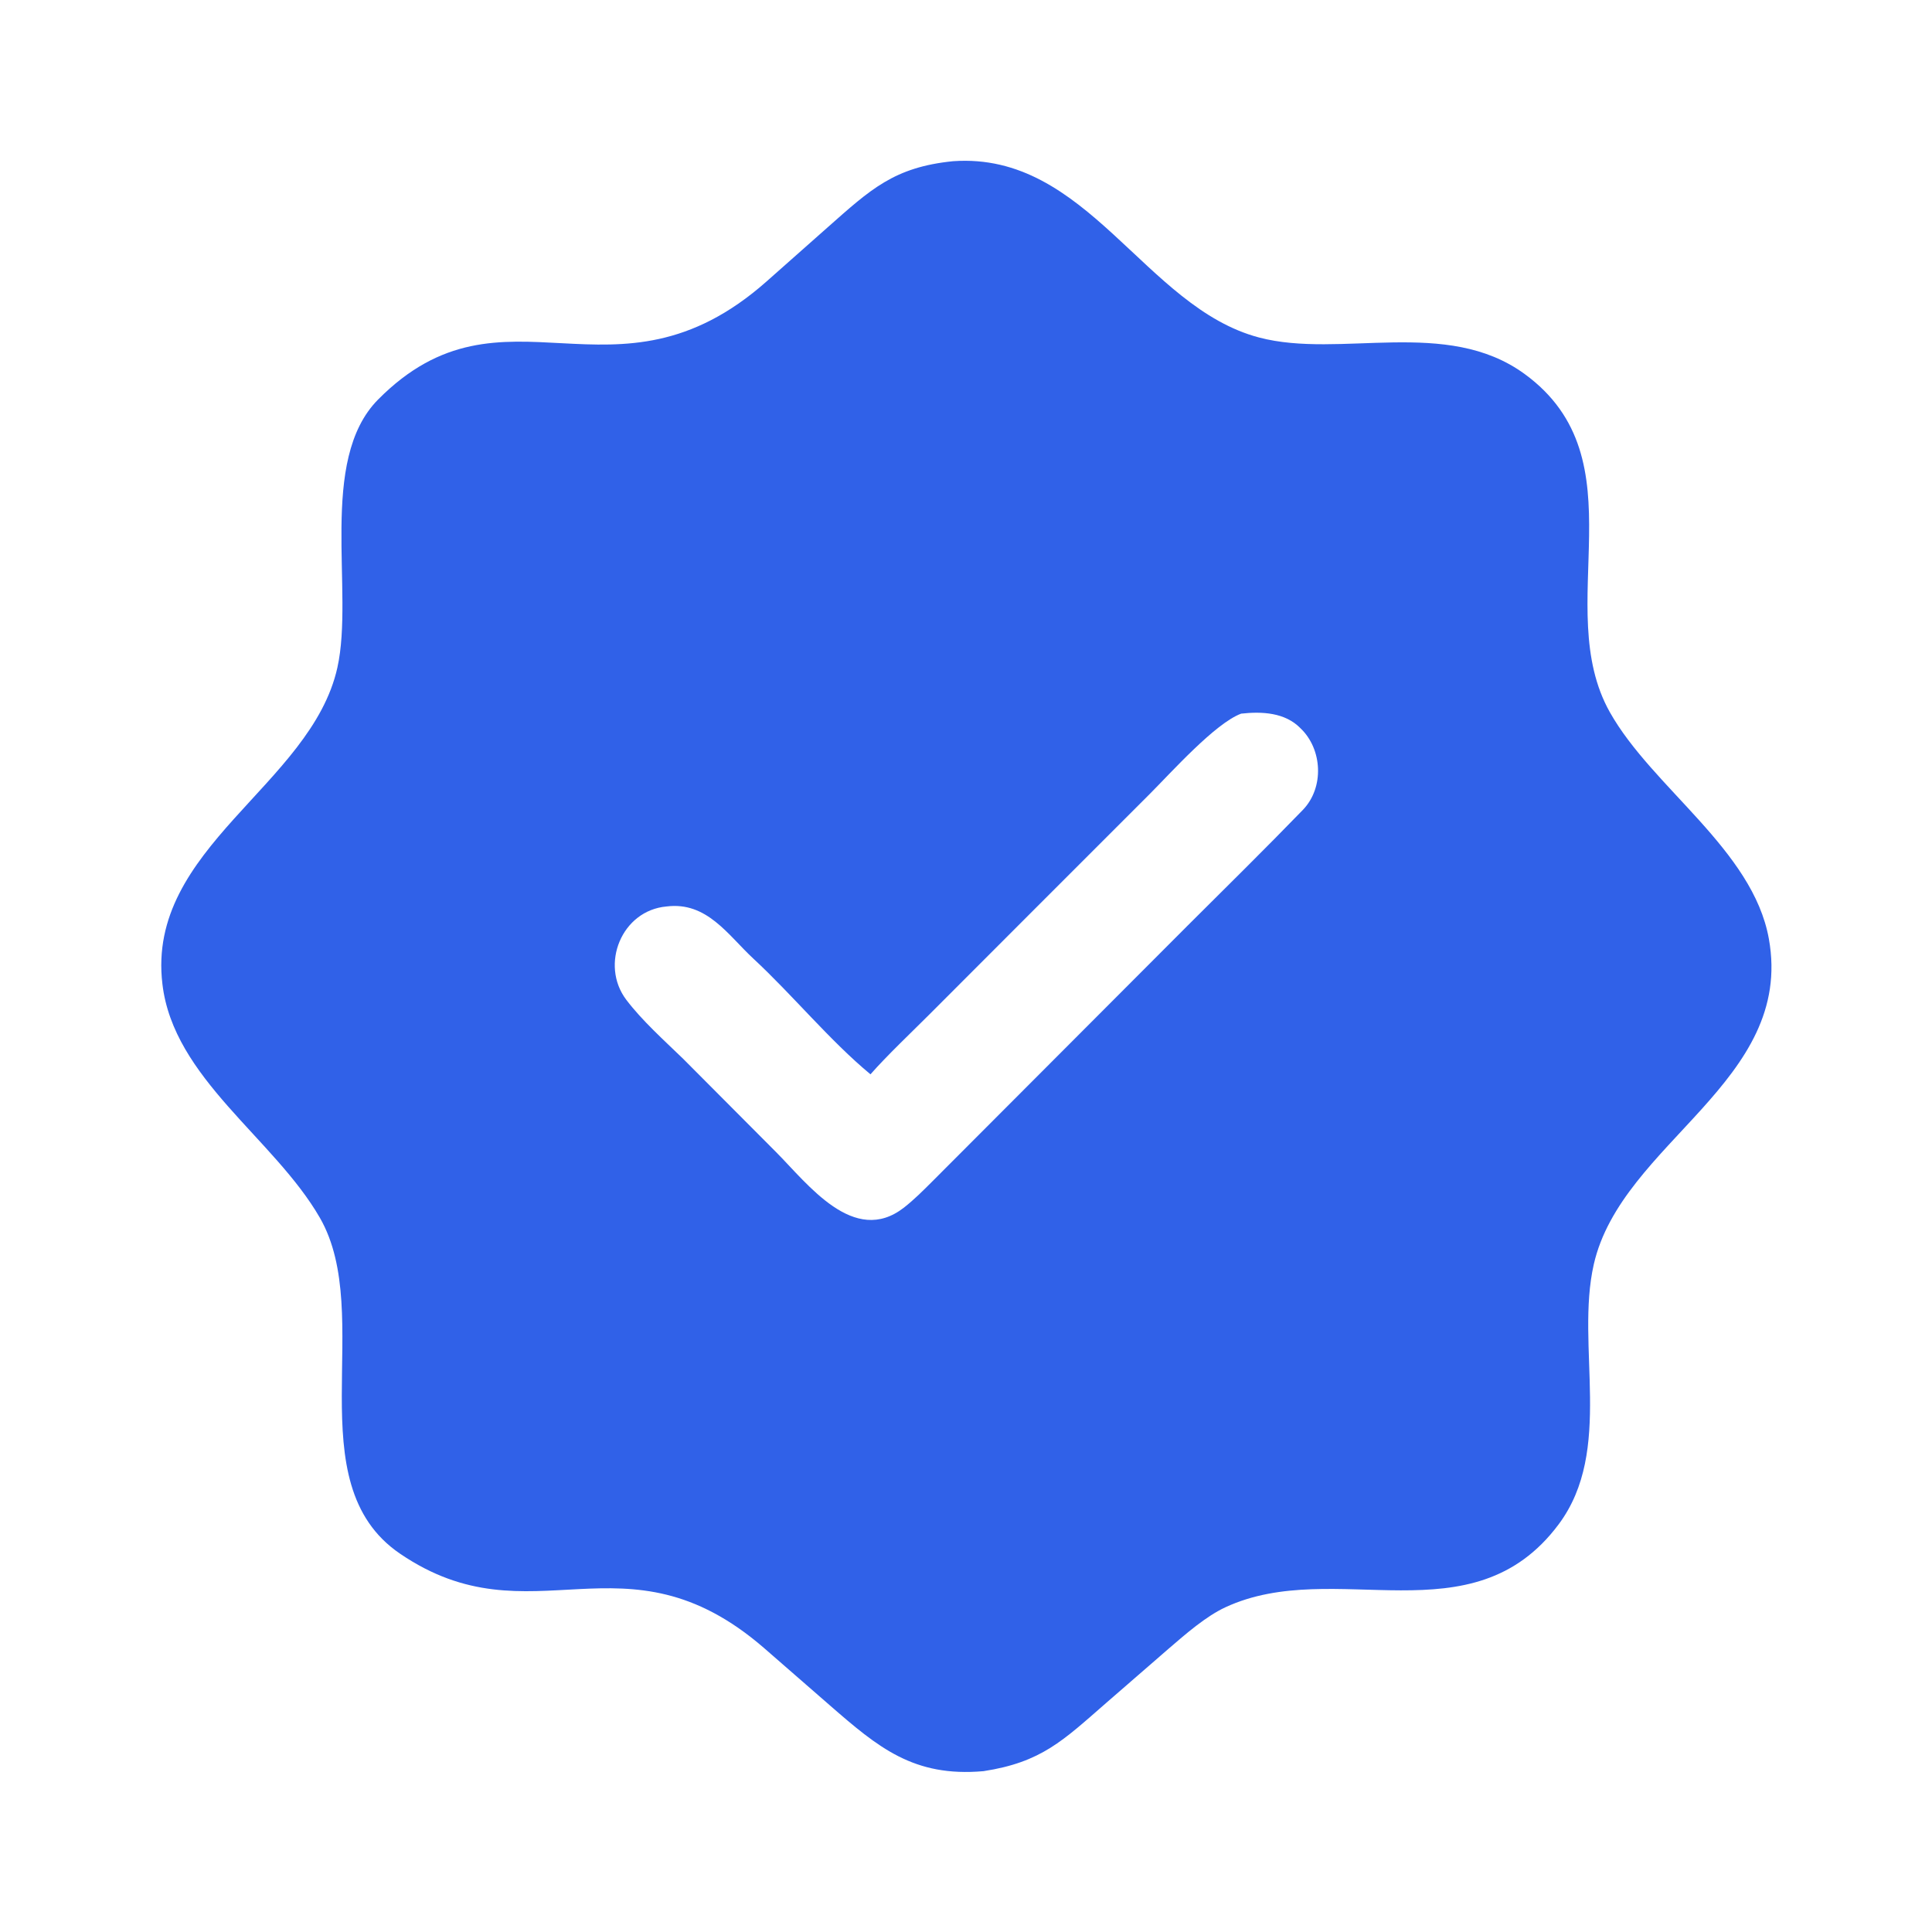
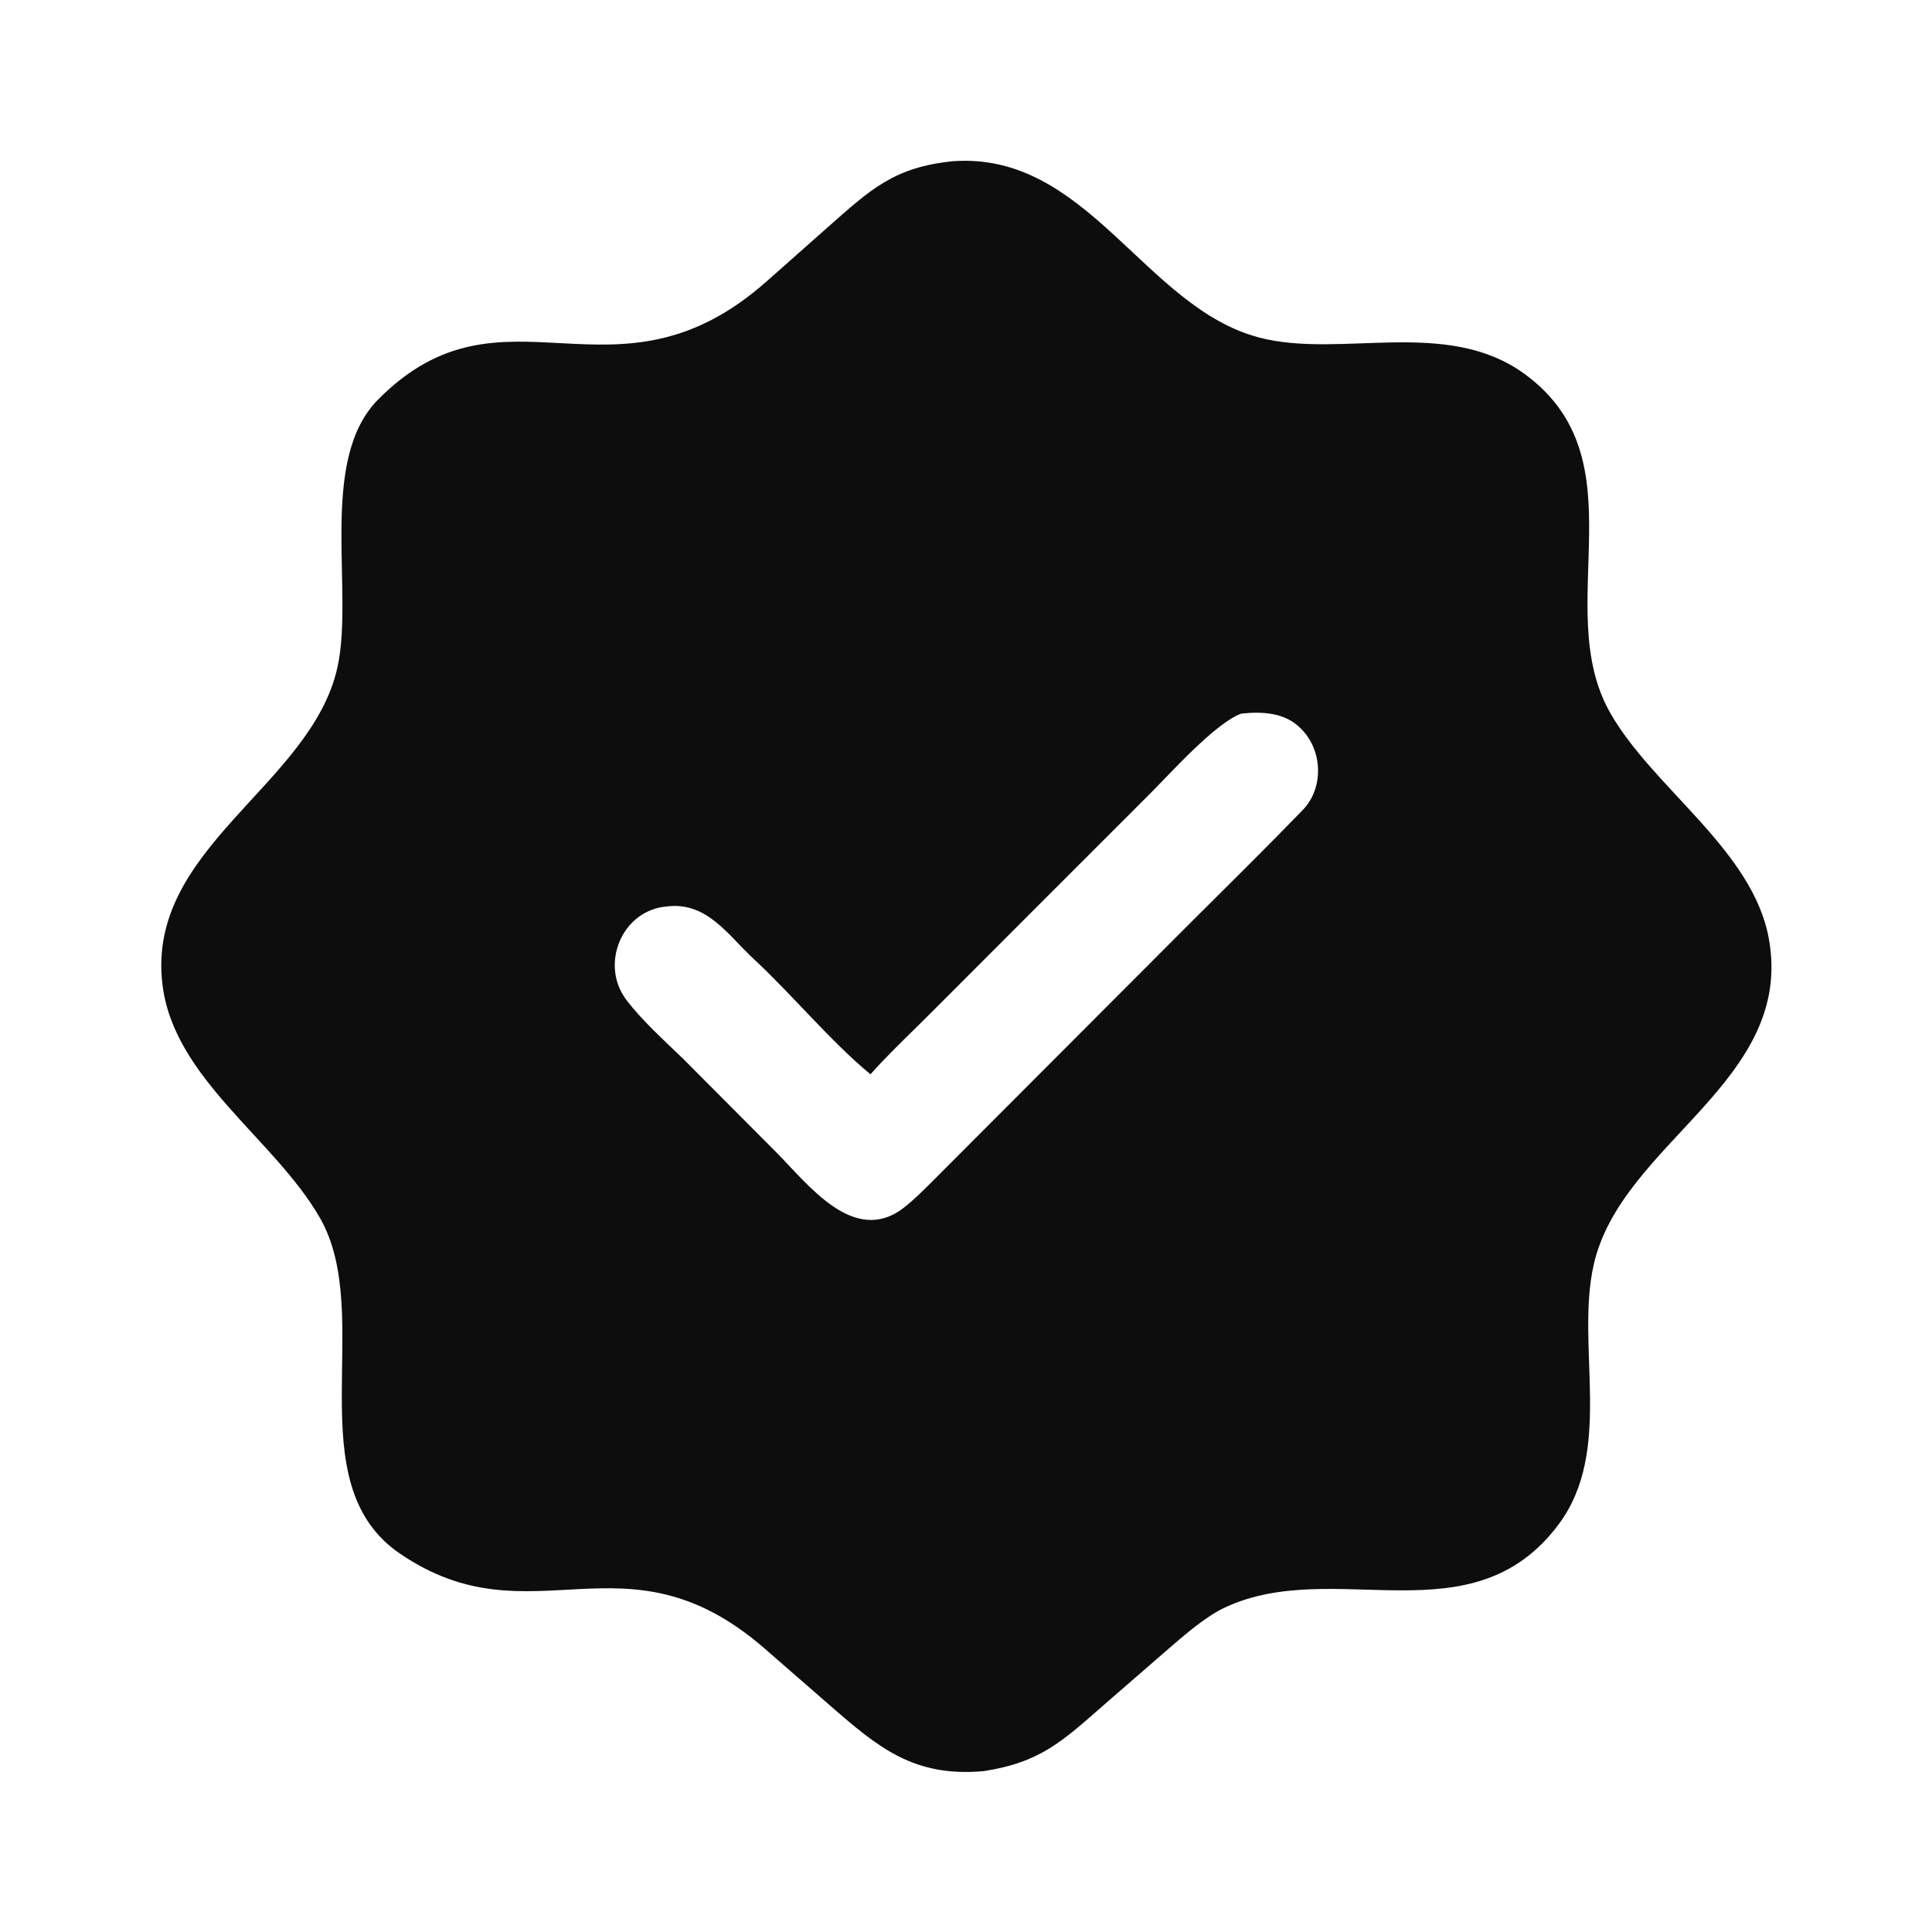
<svg xmlns="http://www.w3.org/2000/svg" width="16" height="16" viewBox="0 0 16 16" fill="none">
-   <path d="M7.893 1.335C9.006 1.256 9.477 2.545 10.427 2.795C11.101 2.973 11.979 2.625 12.626 3.097C13.6 3.808 12.841 5.025 13.332 5.898C13.685 6.525 14.517 7.038 14.649 7.775C14.862 8.958 13.429 9.461 13.199 10.471C13.045 11.148 13.367 12.009 12.908 12.624C12.19 13.586 11.057 12.891 10.15 13.31C9.987 13.385 9.816 13.535 9.679 13.653L9.162 14.102C8.803 14.415 8.625 14.594 8.145 14.668C7.566 14.719 7.273 14.472 6.869 14.12L6.326 13.647C5.166 12.644 4.407 13.612 3.313 12.867C2.447 12.278 3.114 10.893 2.649 10.085C2.269 9.426 1.436 8.93 1.345 8.149C1.21 7.021 2.577 6.504 2.794 5.529C2.935 4.896 2.631 3.814 3.131 3.309C4.178 2.252 5.084 3.448 6.347 2.332L6.855 1.882C7.209 1.569 7.404 1.384 7.893 1.335ZM7.209 8.897C6.873 8.619 6.562 8.238 6.239 7.939C6.028 7.743 5.854 7.465 5.52 7.507C5.148 7.54 4.967 7.988 5.186 8.279C5.316 8.451 5.499 8.615 5.657 8.768L6.425 9.539C6.69 9.805 7.072 10.323 7.486 10.001C7.569 9.936 7.645 9.86 7.72 9.785L9.837 7.664C10.152 7.35 10.482 7.025 10.79 6.707C10.969 6.521 10.951 6.204 10.771 6.032C10.643 5.9 10.451 5.891 10.279 5.91C10.064 5.989 9.698 6.399 9.523 6.574L8.587 7.51L7.699 8.399C7.552 8.546 7.343 8.744 7.209 8.897Z" fill="#3061E8" />
+   <path d="M7.893 1.335C9.006 1.256 9.477 2.545 10.427 2.795C11.101 2.973 11.979 2.625 12.626 3.097C13.6 3.808 12.841 5.025 13.332 5.898C13.685 6.525 14.517 7.038 14.649 7.775C14.862 8.958 13.429 9.461 13.199 10.471C13.045 11.148 13.367 12.009 12.908 12.624C12.19 13.586 11.057 12.891 10.15 13.31C9.987 13.385 9.816 13.535 9.679 13.653L9.162 14.102C8.803 14.415 8.625 14.594 8.145 14.668C7.566 14.719 7.273 14.472 6.869 14.12L6.326 13.647C5.166 12.644 4.407 13.612 3.313 12.867C2.447 12.278 3.114 10.893 2.649 10.085C2.269 9.426 1.436 8.93 1.345 8.149C1.21 7.021 2.577 6.504 2.794 5.529C2.935 4.896 2.631 3.814 3.131 3.309C4.178 2.252 5.084 3.448 6.347 2.332L6.855 1.882C7.209 1.569 7.404 1.384 7.893 1.335ZM7.209 8.897C6.873 8.619 6.562 8.238 6.239 7.939C6.028 7.743 5.854 7.465 5.52 7.507C5.148 7.54 4.967 7.988 5.186 8.279C5.316 8.451 5.499 8.615 5.657 8.768L6.425 9.539C6.69 9.805 7.072 10.323 7.486 10.001C7.569 9.936 7.645 9.86 7.72 9.785L9.837 7.664C10.152 7.35 10.482 7.025 10.79 6.707C10.969 6.521 10.951 6.204 10.771 6.032C10.643 5.9 10.451 5.891 10.279 5.91C10.064 5.989 9.698 6.399 9.523 6.574L8.587 7.51L7.699 8.399C7.552 8.546 7.343 8.744 7.209 8.897Z" fill="#0D0D0D" />
</svg>
